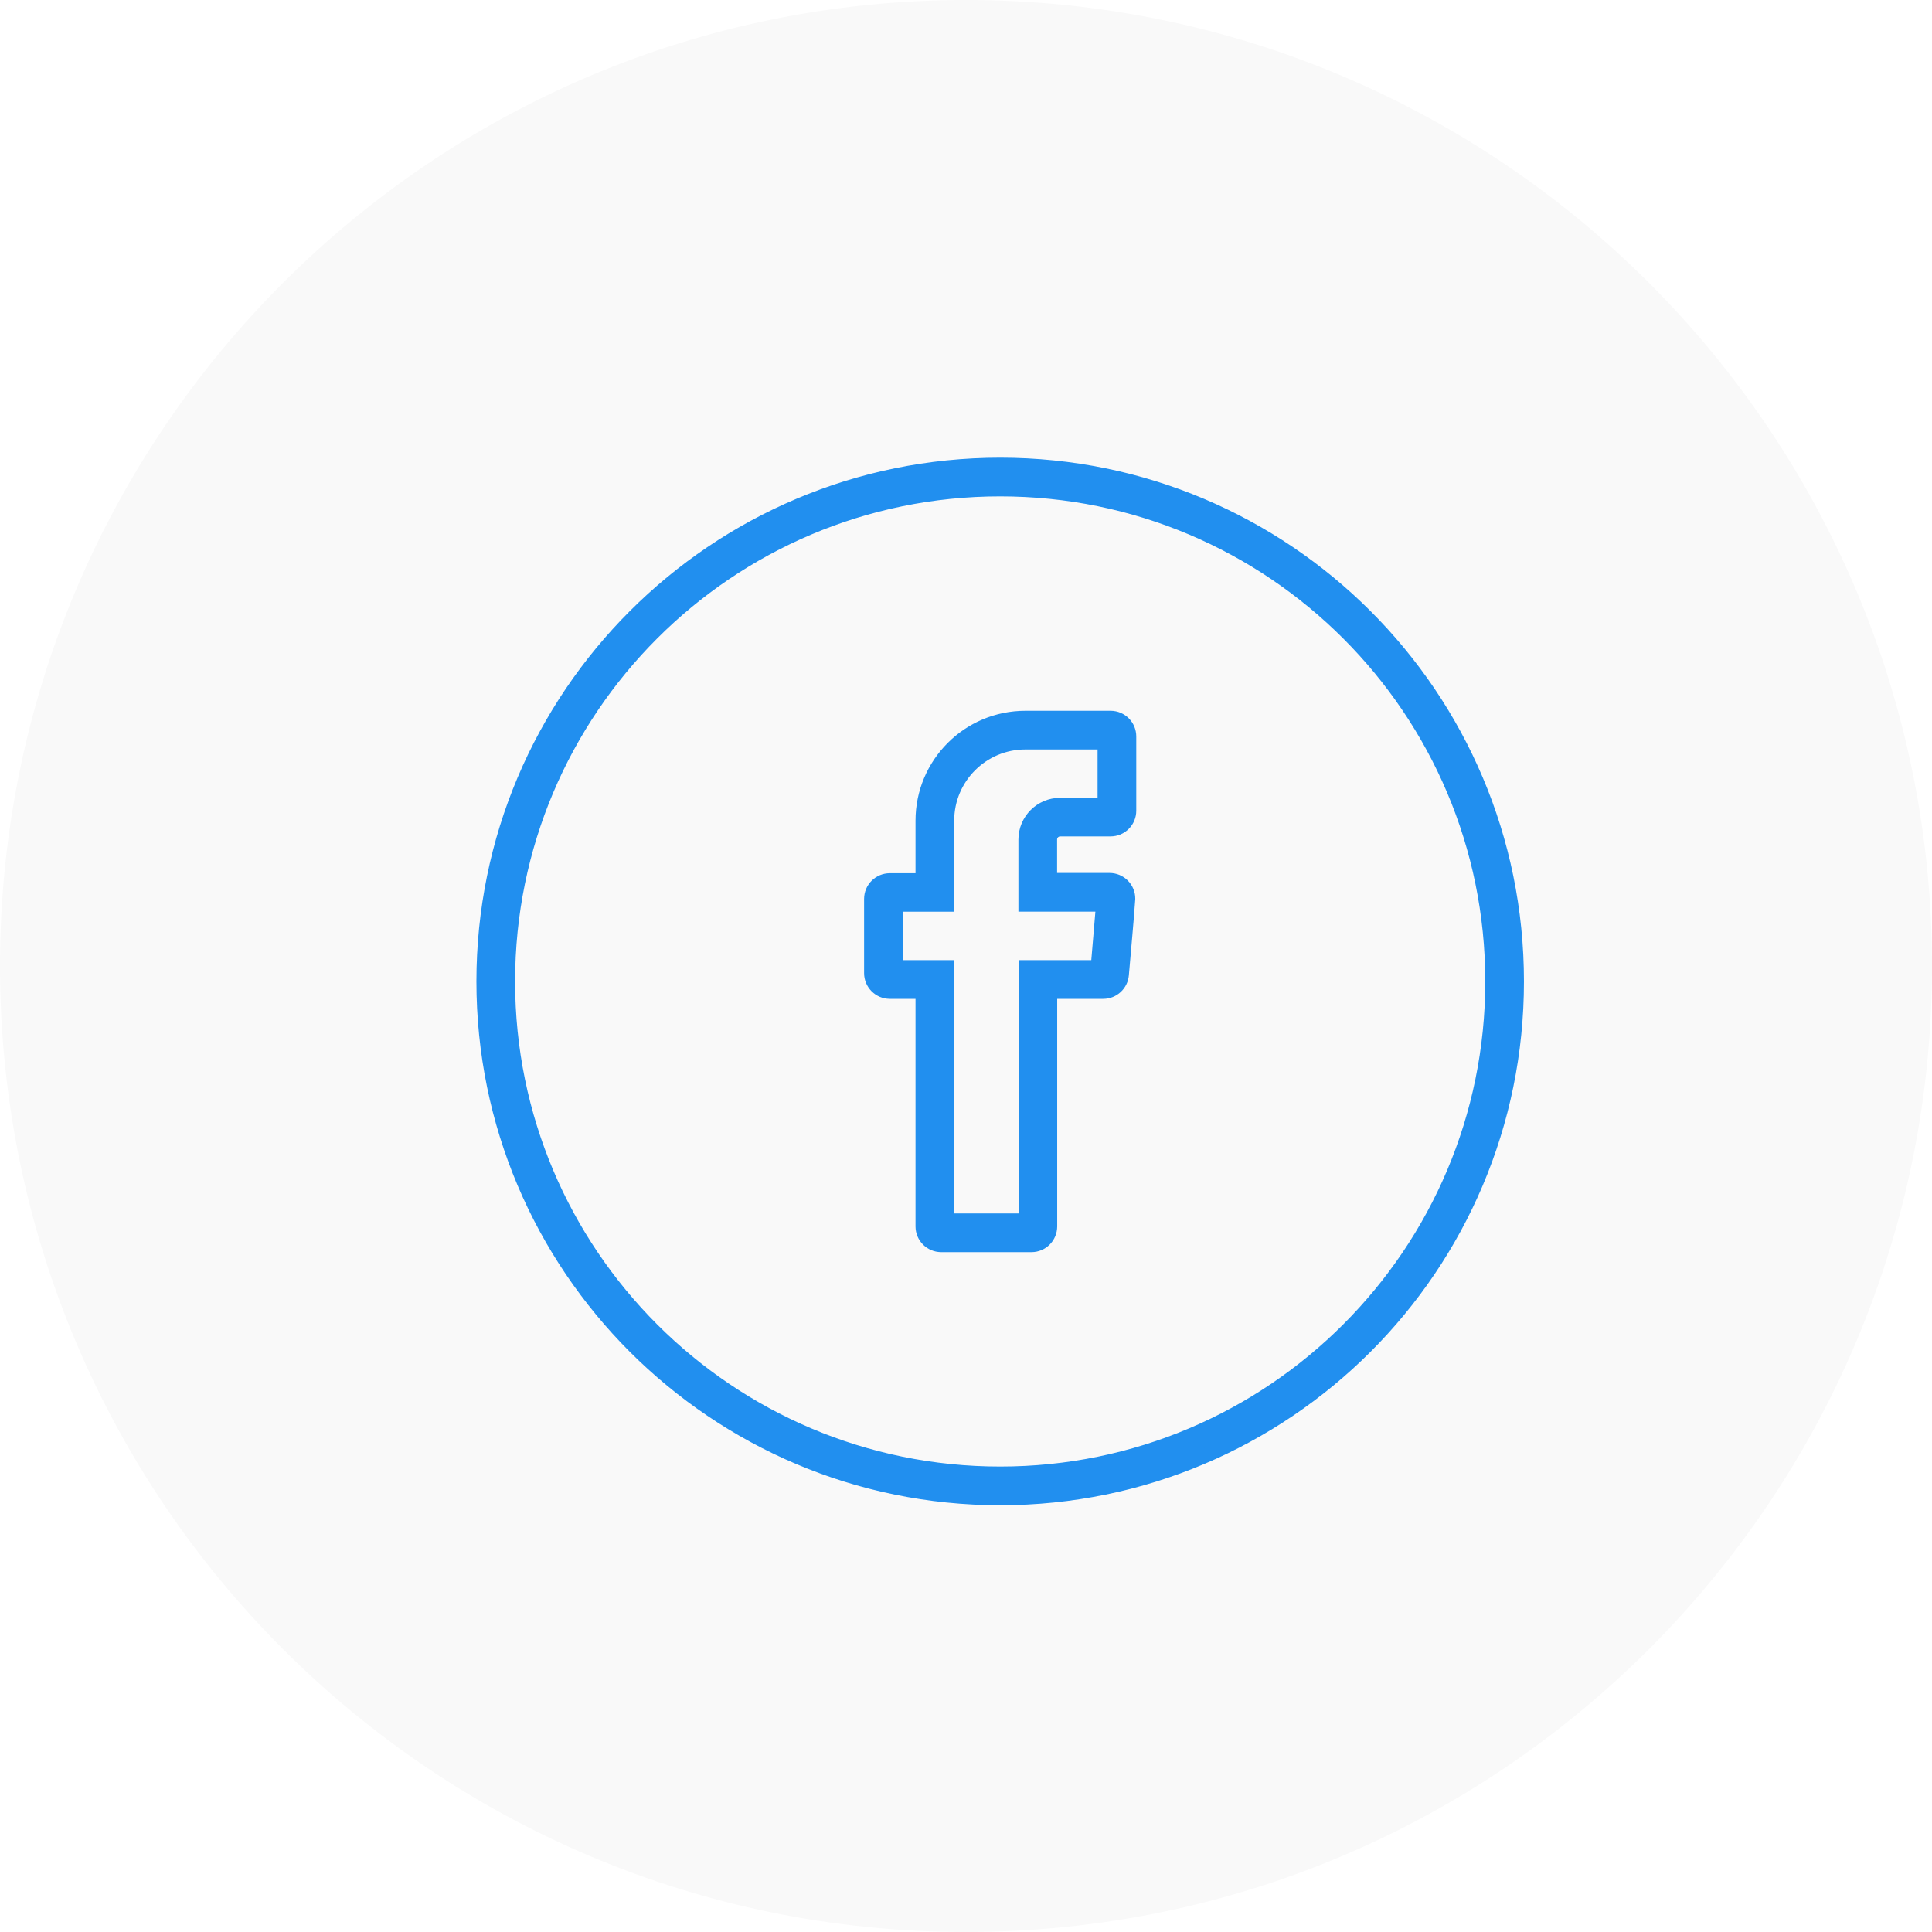
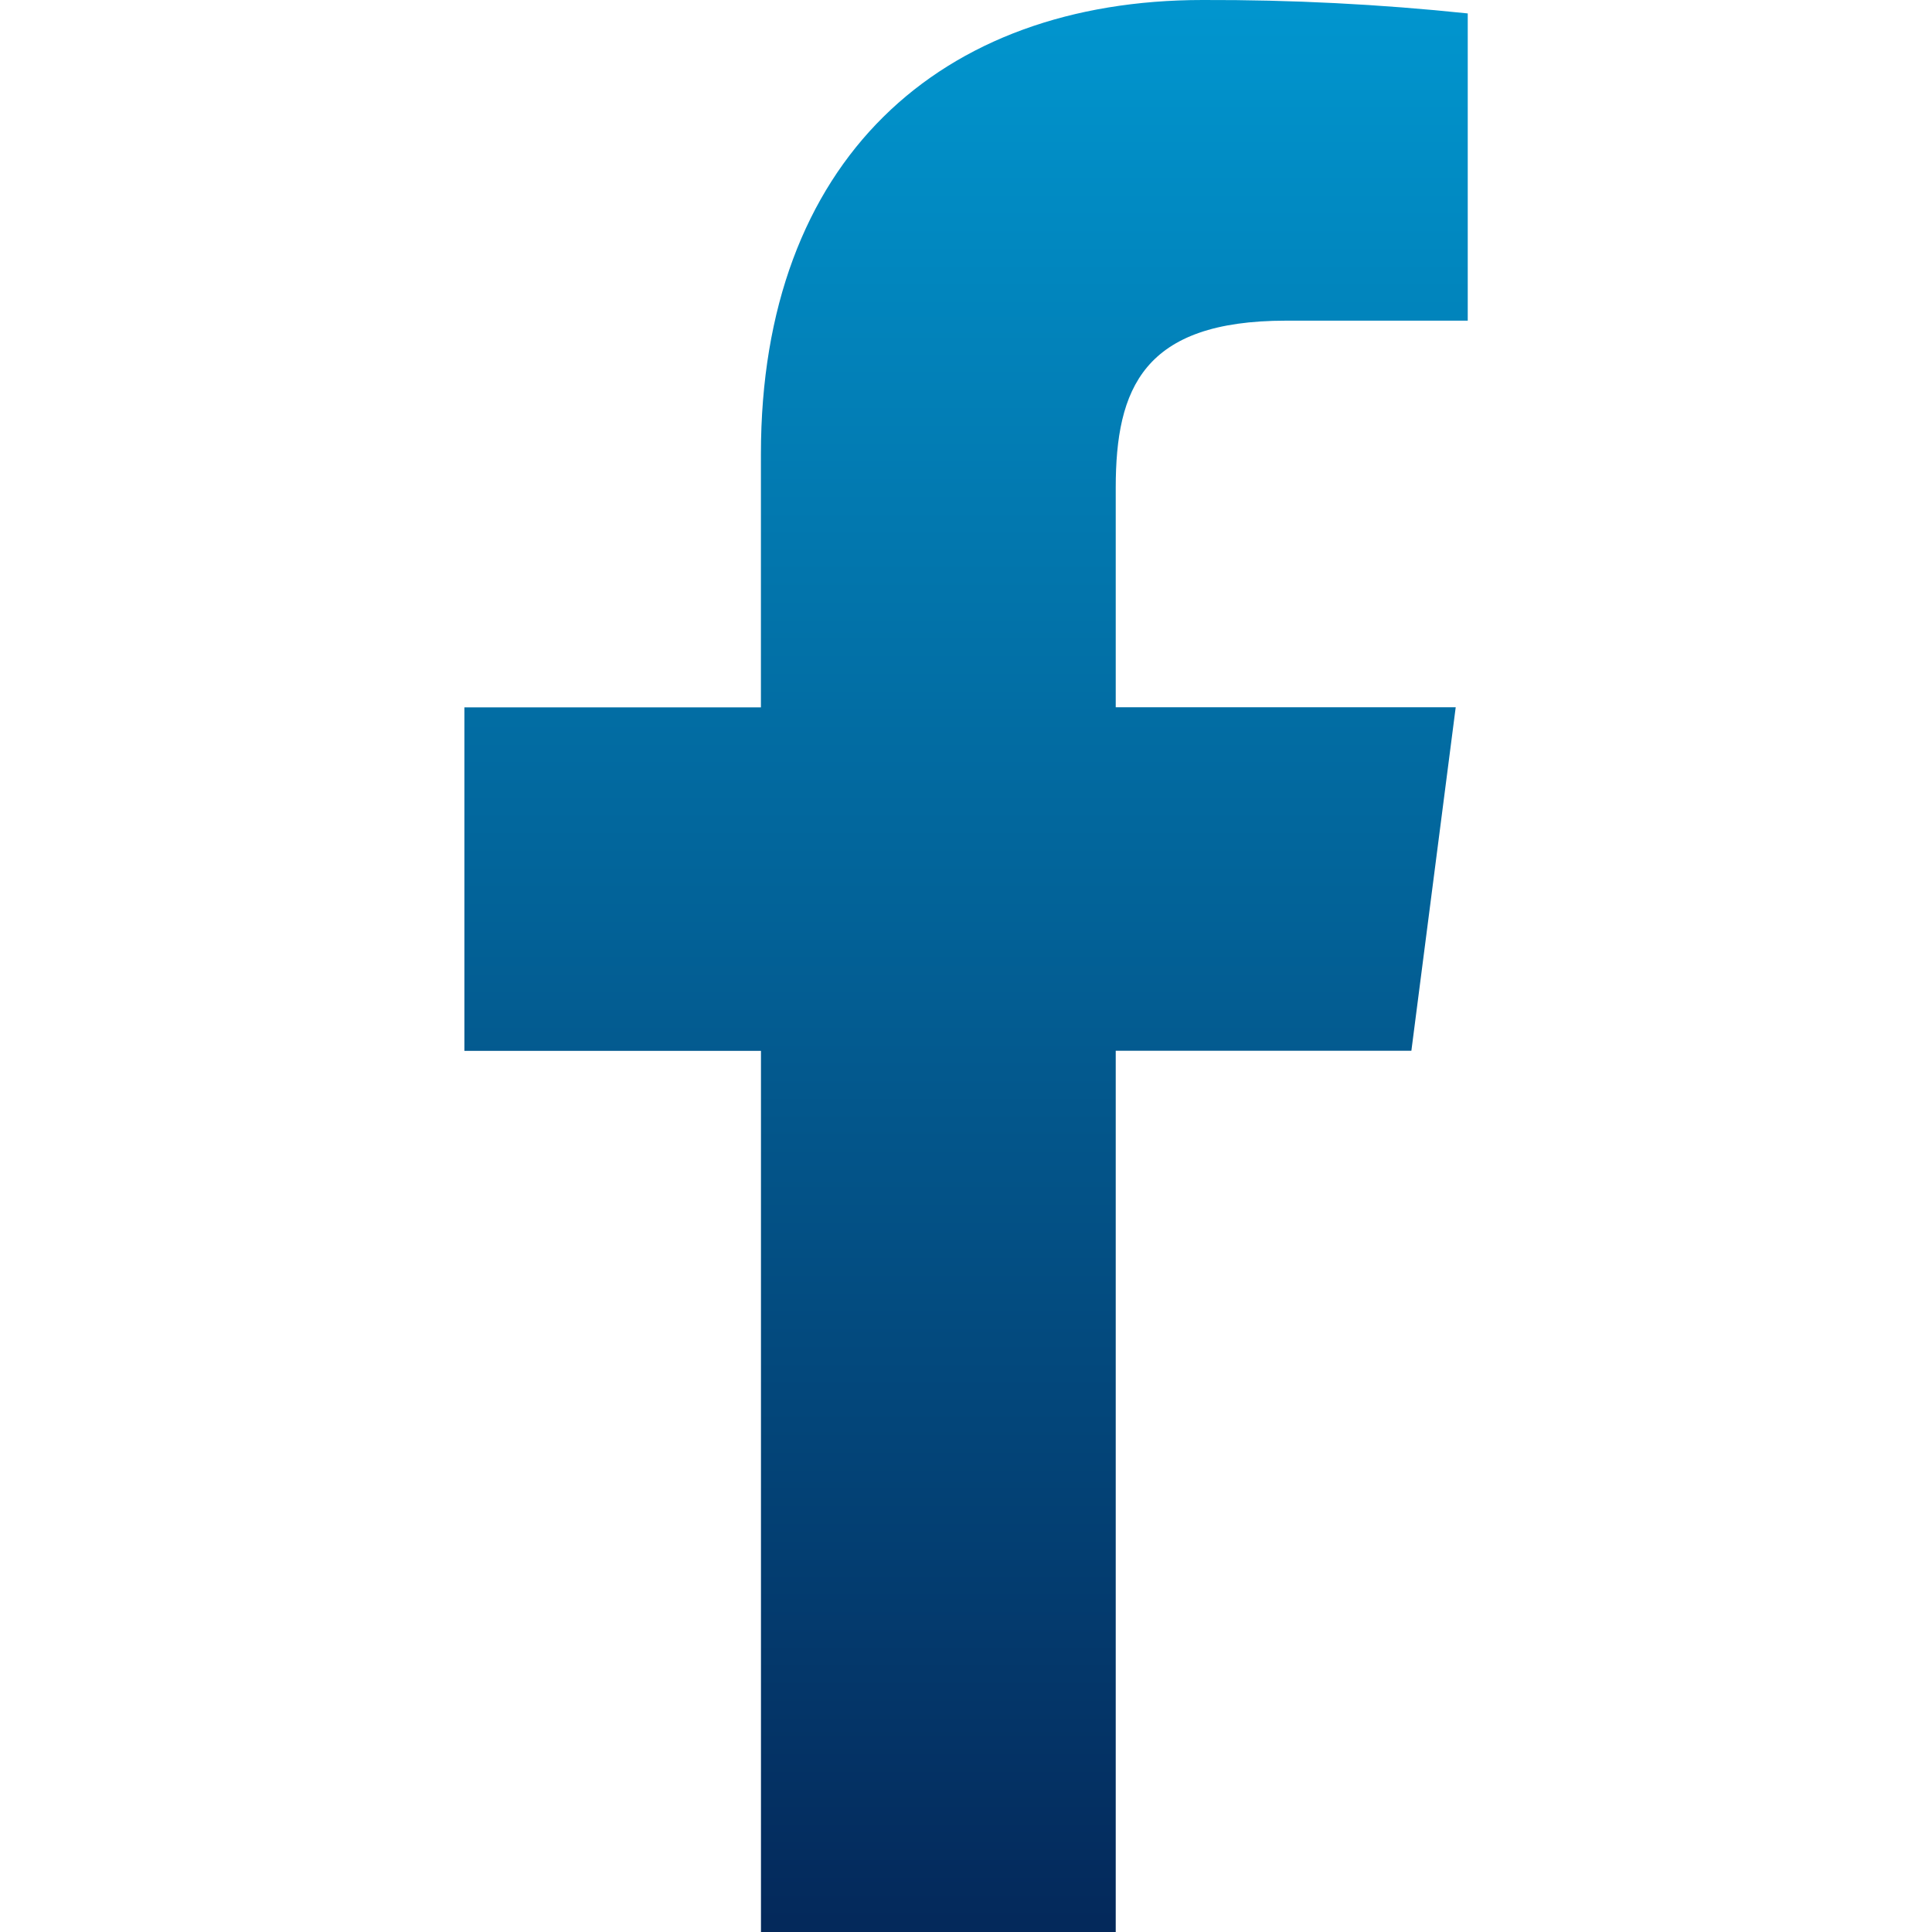
- <svg xmlns="http://www.w3.org/2000/svg" width="39" height="39" viewBox="0 0 39 39">
+ <svg xmlns="http://www.w3.org/2000/svg" width="40" height="40" viewBox="0 0 40 40">
  <defs>
+     <linearGradient id="linear-gradient" x1="0.5" x2="0.5" y2="1" gradientUnits="objectBoundingBox">
+       <stop offset="0" stop-color="#0196cf" />
+       <stop offset="1" stop-color="#04285a" />
+     </linearGradient>
    <clipPath id="clip-path">
-       <circle id="Ellipse_125" data-name="Ellipse 125" cx="15" cy="15" r="15" fill="#218fef" stroke="#218fef" stroke-width="0.3" />
+       <rect id="Rectangle_23866" width="40" height="40" transform="translate(32 190)" fill="url(#linear-gradient)" />
    </clipPath>
  </defs>
-   <g id="Group_4949" data-name="Group 4949" transform="translate(-196 -878)">
-     <circle id="Ellipse_122" data-name="Ellipse 122" cx="19.5" cy="19.5" r="19.5" transform="translate(196 878)" fill="#f9f9f9" />
-     <g id="Mask_Group_211" data-name="Mask Group 211" transform="translate(201 883)" clip-path="url(#clip-path)">
-       <g id="svgexport-19_3_" data-name="svgexport-19 (3)" transform="translate(4.767 4.389)">
-         <path id="Path_42854" data-name="Path 42854" d="M10.423,0A10.423,10.423,0,1,1,0,10.423,10.423,10.423,0,0,1,10.423,0ZM8.864,15.368V10.624h-.67a.369.369,0,0,1-.368-.368v-1.5a.369.369,0,0,1,.368-.368h.67V7.177a2.068,2.068,0,0,1,2.068-2.068h1.72a.368.368,0,0,1,.368.368v1.5a.368.368,0,0,1-.368.368H11.634a.213.213,0,0,0-.212.212v.826H12.63A.369.369,0,0,1,13,8.753c-.036.509-.086,1.023-.129,1.533a.369.369,0,0,1-.367.338h-1.08v4.745a.369.369,0,0,1-.368.368H9.232a.369.369,0,0,1-.368-.368Zm.481-.112h1.6V10.142H12.4l.108-1.278H10.941V7.559a.693.693,0,0,1,.693-.693h.905V5.59H10.932A1.587,1.587,0,0,0,9.345,7.177V8.865H8.306v1.277H9.345ZM10.423.481a9.942,9.942,0,1,0,9.942,9.942A9.942,9.942,0,0,0,10.423.481Z" fill="#218fef" stroke="#218fef" stroke-width="0.3" />
-       </g>
+   <g id="Mask_Group_81" transform="translate(-32 -190)" clip-path="url(#clip-path)">
+     <g id="svgexport-17_10_" transform="translate(32 190)">
+       <path id="Path_4895" d="M23.1,40V21.755h6.121l.918-7.112H23.1V10.1c0-2.059.569-3.461,3.525-3.461l3.763,0V.278A51.025,51.025,0,0,0,24.9,0c-5.429,0-9.146,3.314-9.146,9.4v5.245H9.615v7.112h6.14V40Z" fill="url(#linear-gradient)" />
    </g>
  </g>
</svg>
